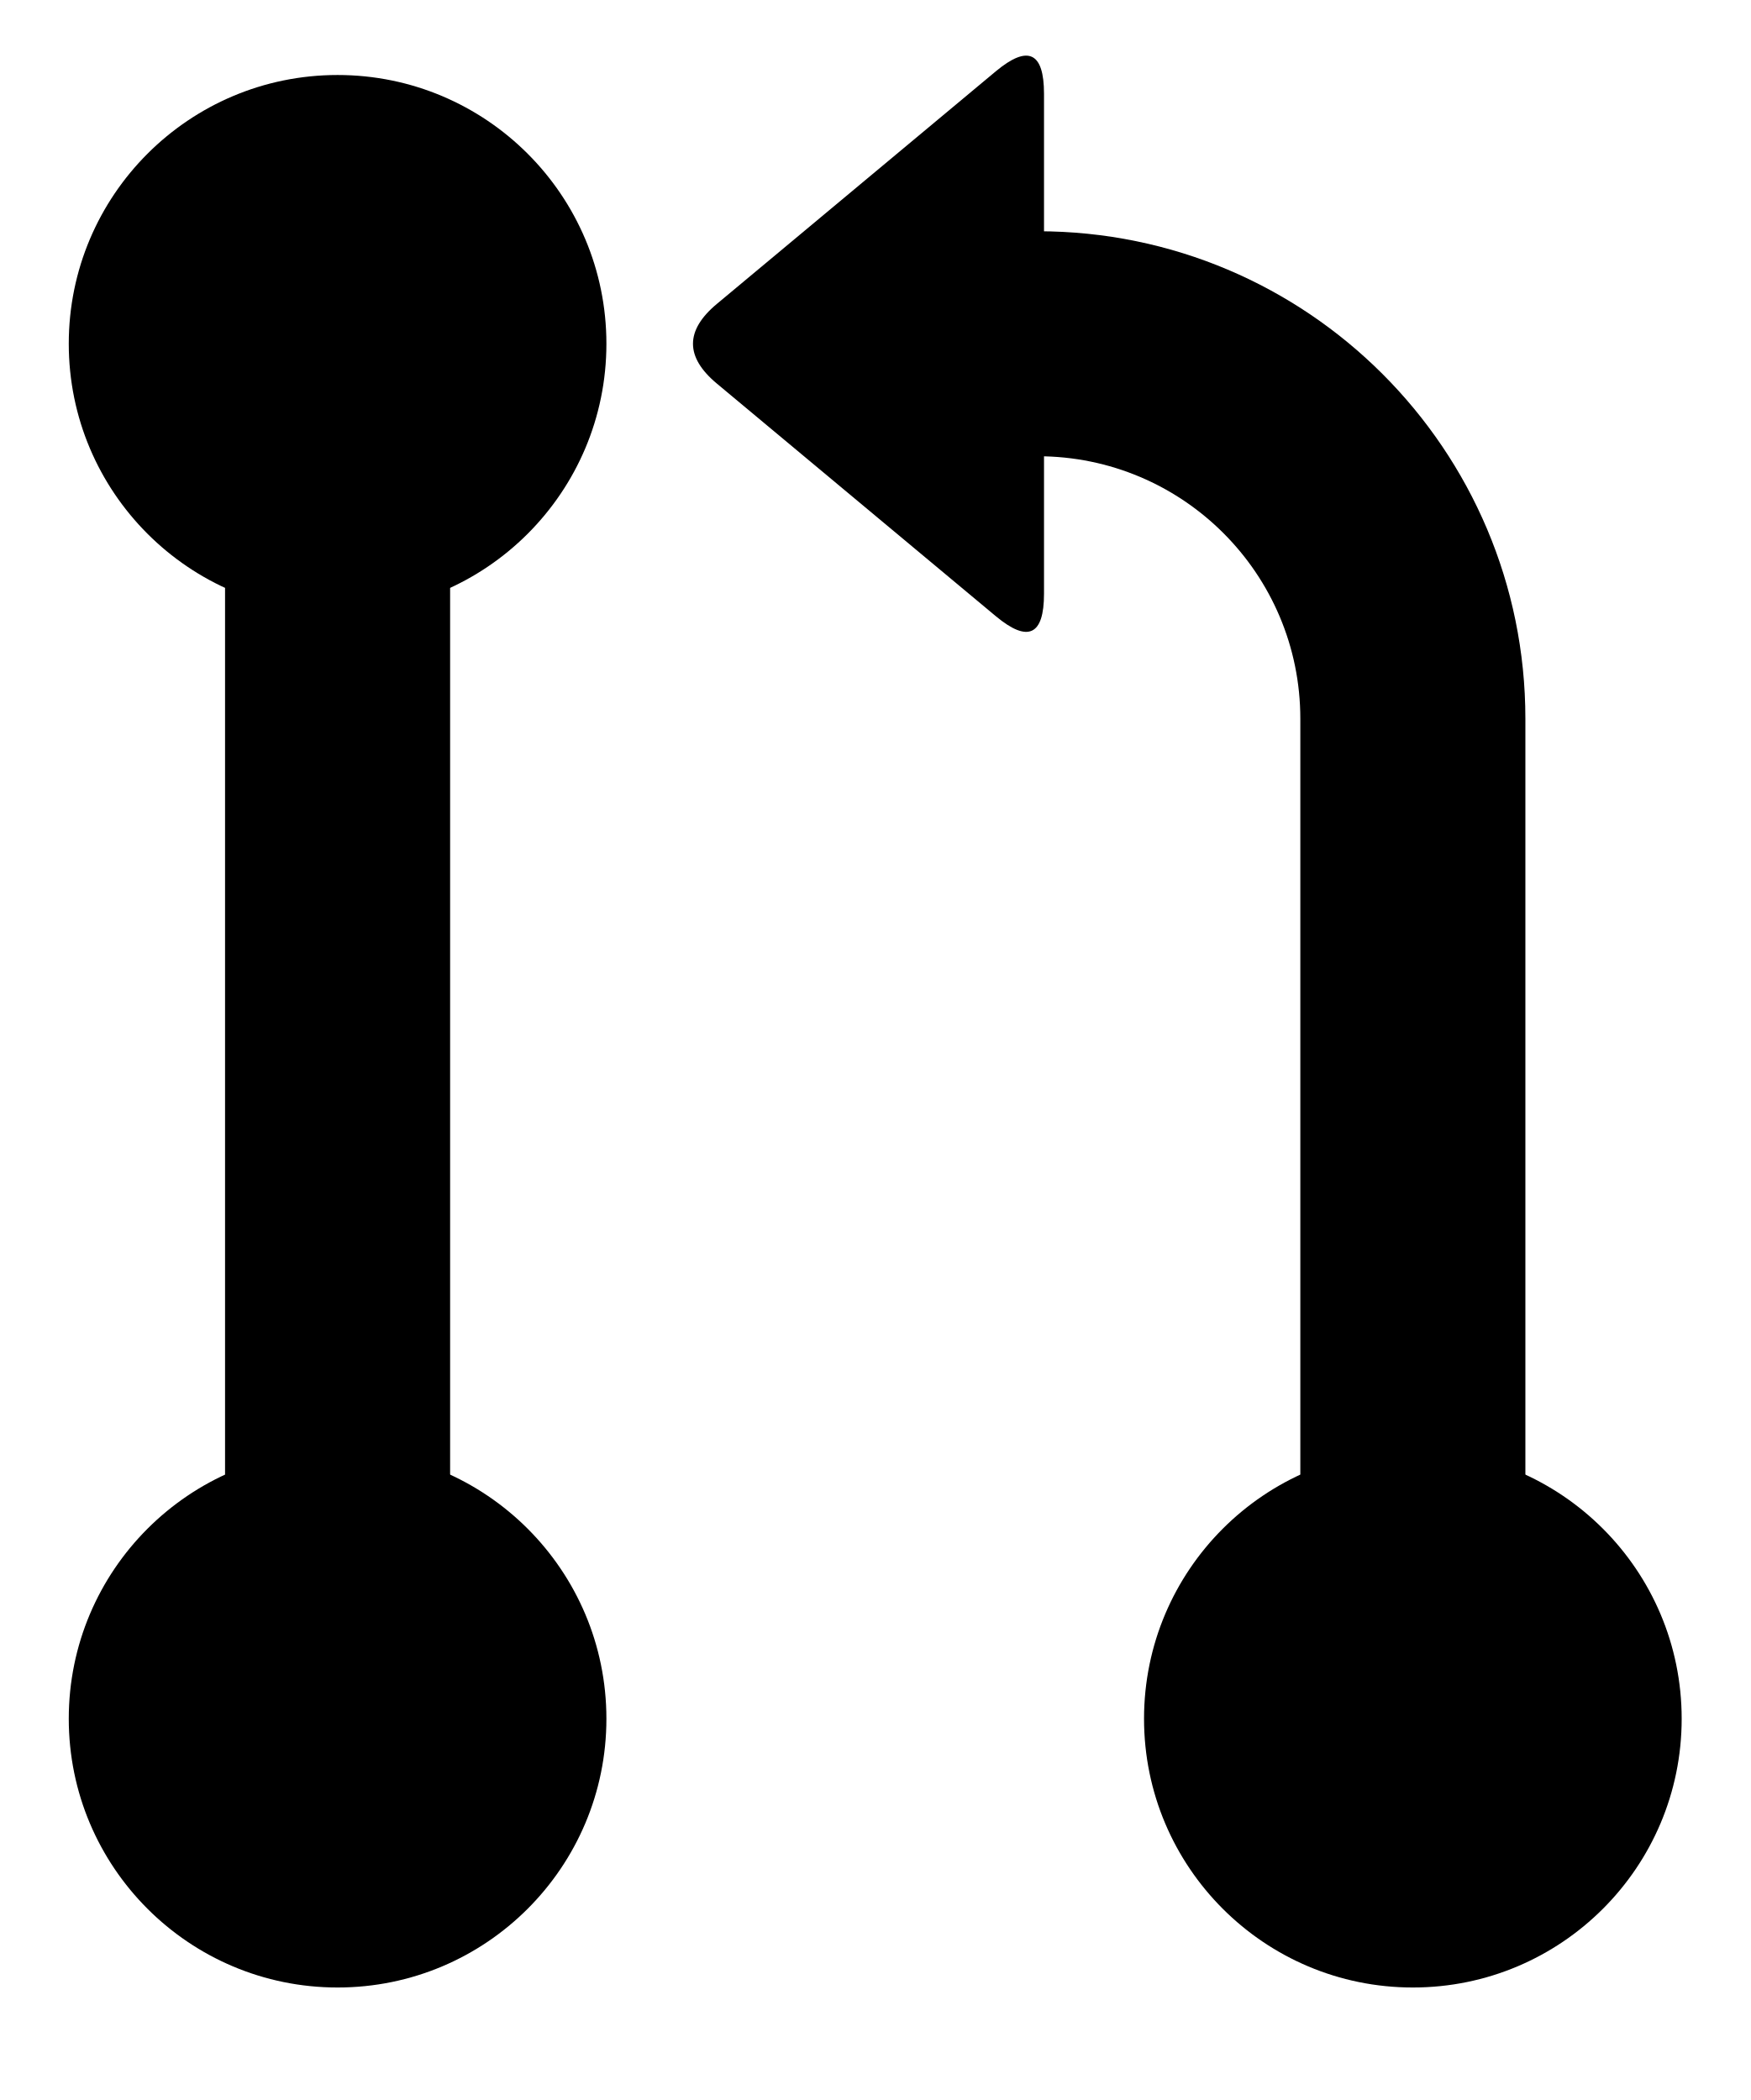
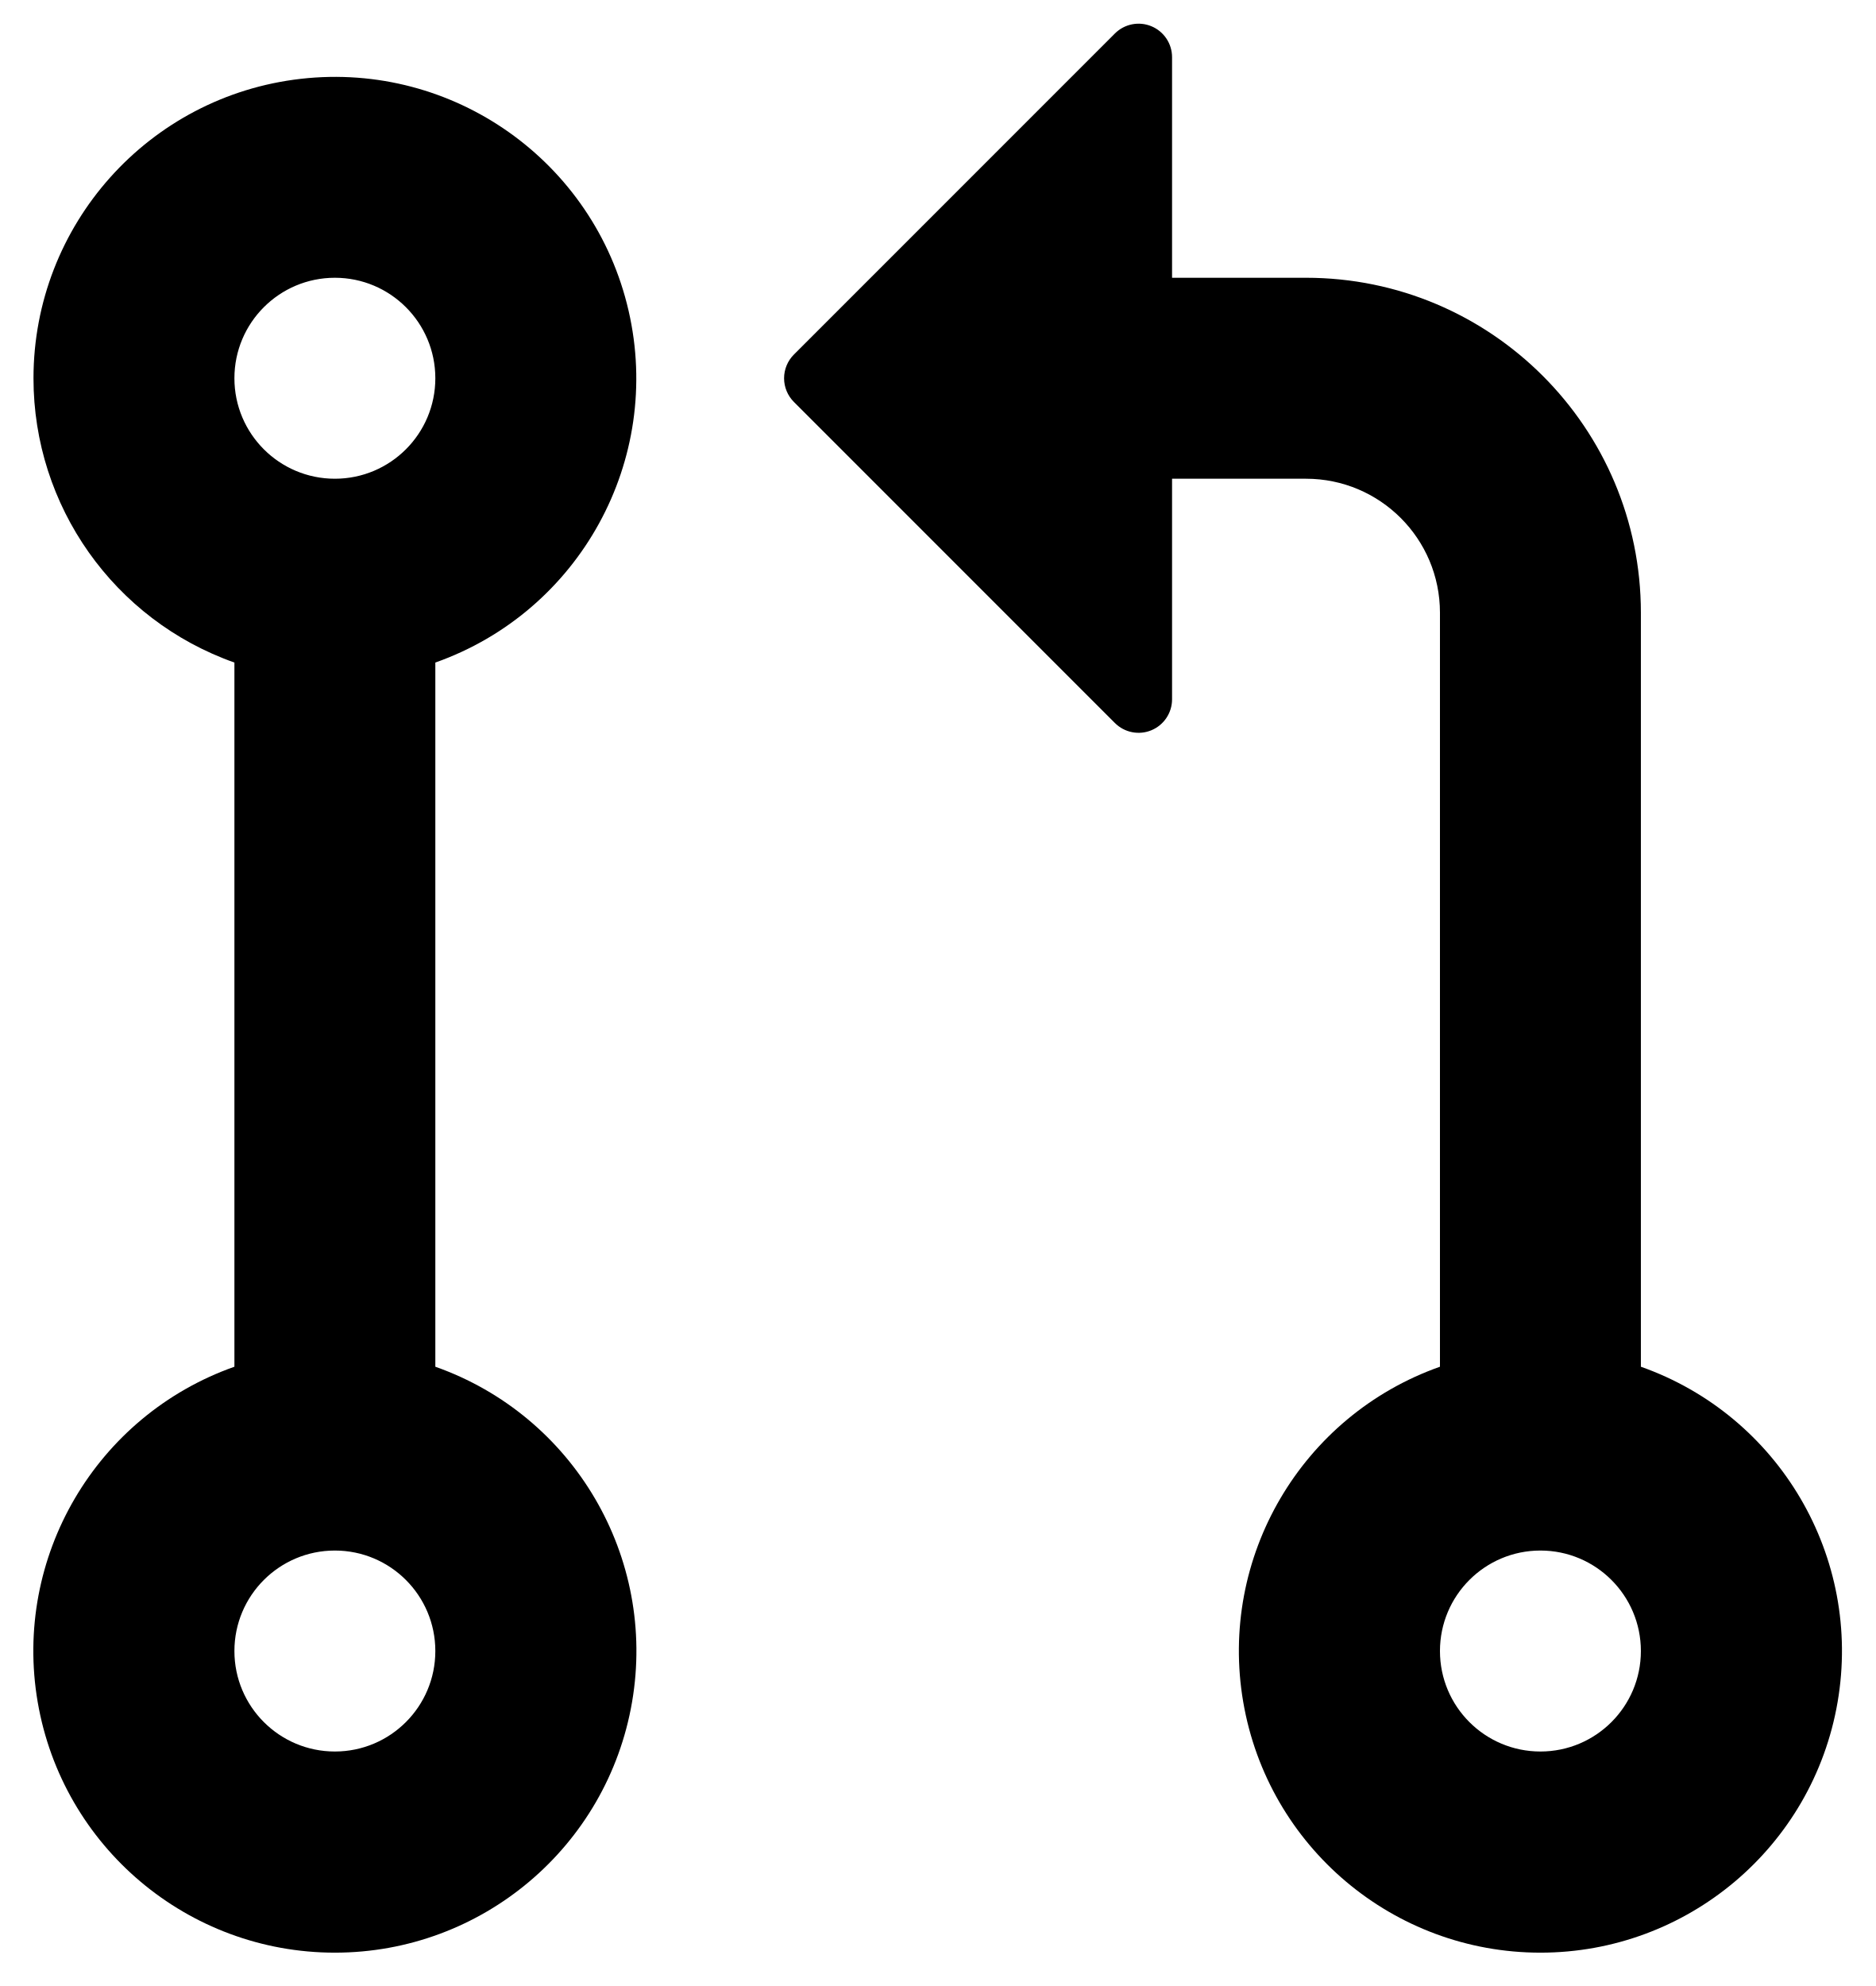
- <svg xmlns="http://www.w3.org/2000/svg" width="15" height="18" viewBox="232 182 560 672">
-   <g fill="#000000">
-     <circle cx="340" cy="292" r="86" />
-     <circle cx="340" cy="732" r="86" />
-     <rect x="304" y="292" width="72" height="440" />
-     <circle cx="684" cy="732" r="86" />
-     <path d="M720 732 V412 A156 156 0 0 0 564 256 H520 V328 H564 A84 84 0 0 1 648 412 V732 Z" />
-     <path d="M461.4 279.2 L550.6 204.8 Q566 192 566 212 L566 372 Q566 392 550.6 379.2 L461.4 304.8 Q446 292 461.4 279.2 Z" />
-   </g>
+ <svg xmlns="http://www.w3.org/2000/svg" width="17" height="18" viewBox="1.25 0.427 14 14.823">
+   <path fill="#000000" d="M1.5 3.25a2.25 2.25 0 1 1 3 2.122v5.256a2.251 2.251 0 1 1-1.5 0V5.372A2.25 2.25 0 0 1 1.5 3.25Zm5.677-.177L9.573.677A.25.25 0 0 1 10 .854V2.5h1A2.5 2.5 0 0 1 13.5 5v5.628a2.251 2.251 0 1 1-1.5 0V5a1 1 0 0 0-1-1h-1v1.646a.25.25 0 0 1-.427.177L7.177 3.427a.25.25 0 0 1 0-.354ZM3.75 2.5a.75.75 0 1 0 0 1.5.75.75 0 0 0 0-1.5Zm0 9.5a.75.75 0 1 0 0 1.5.75.75 0 0 0 0-1.5Zm8.25.75a.75.75 0 1 0 1.5 0 .75.75 0 0 0-1.5 0Z" />
</svg>
